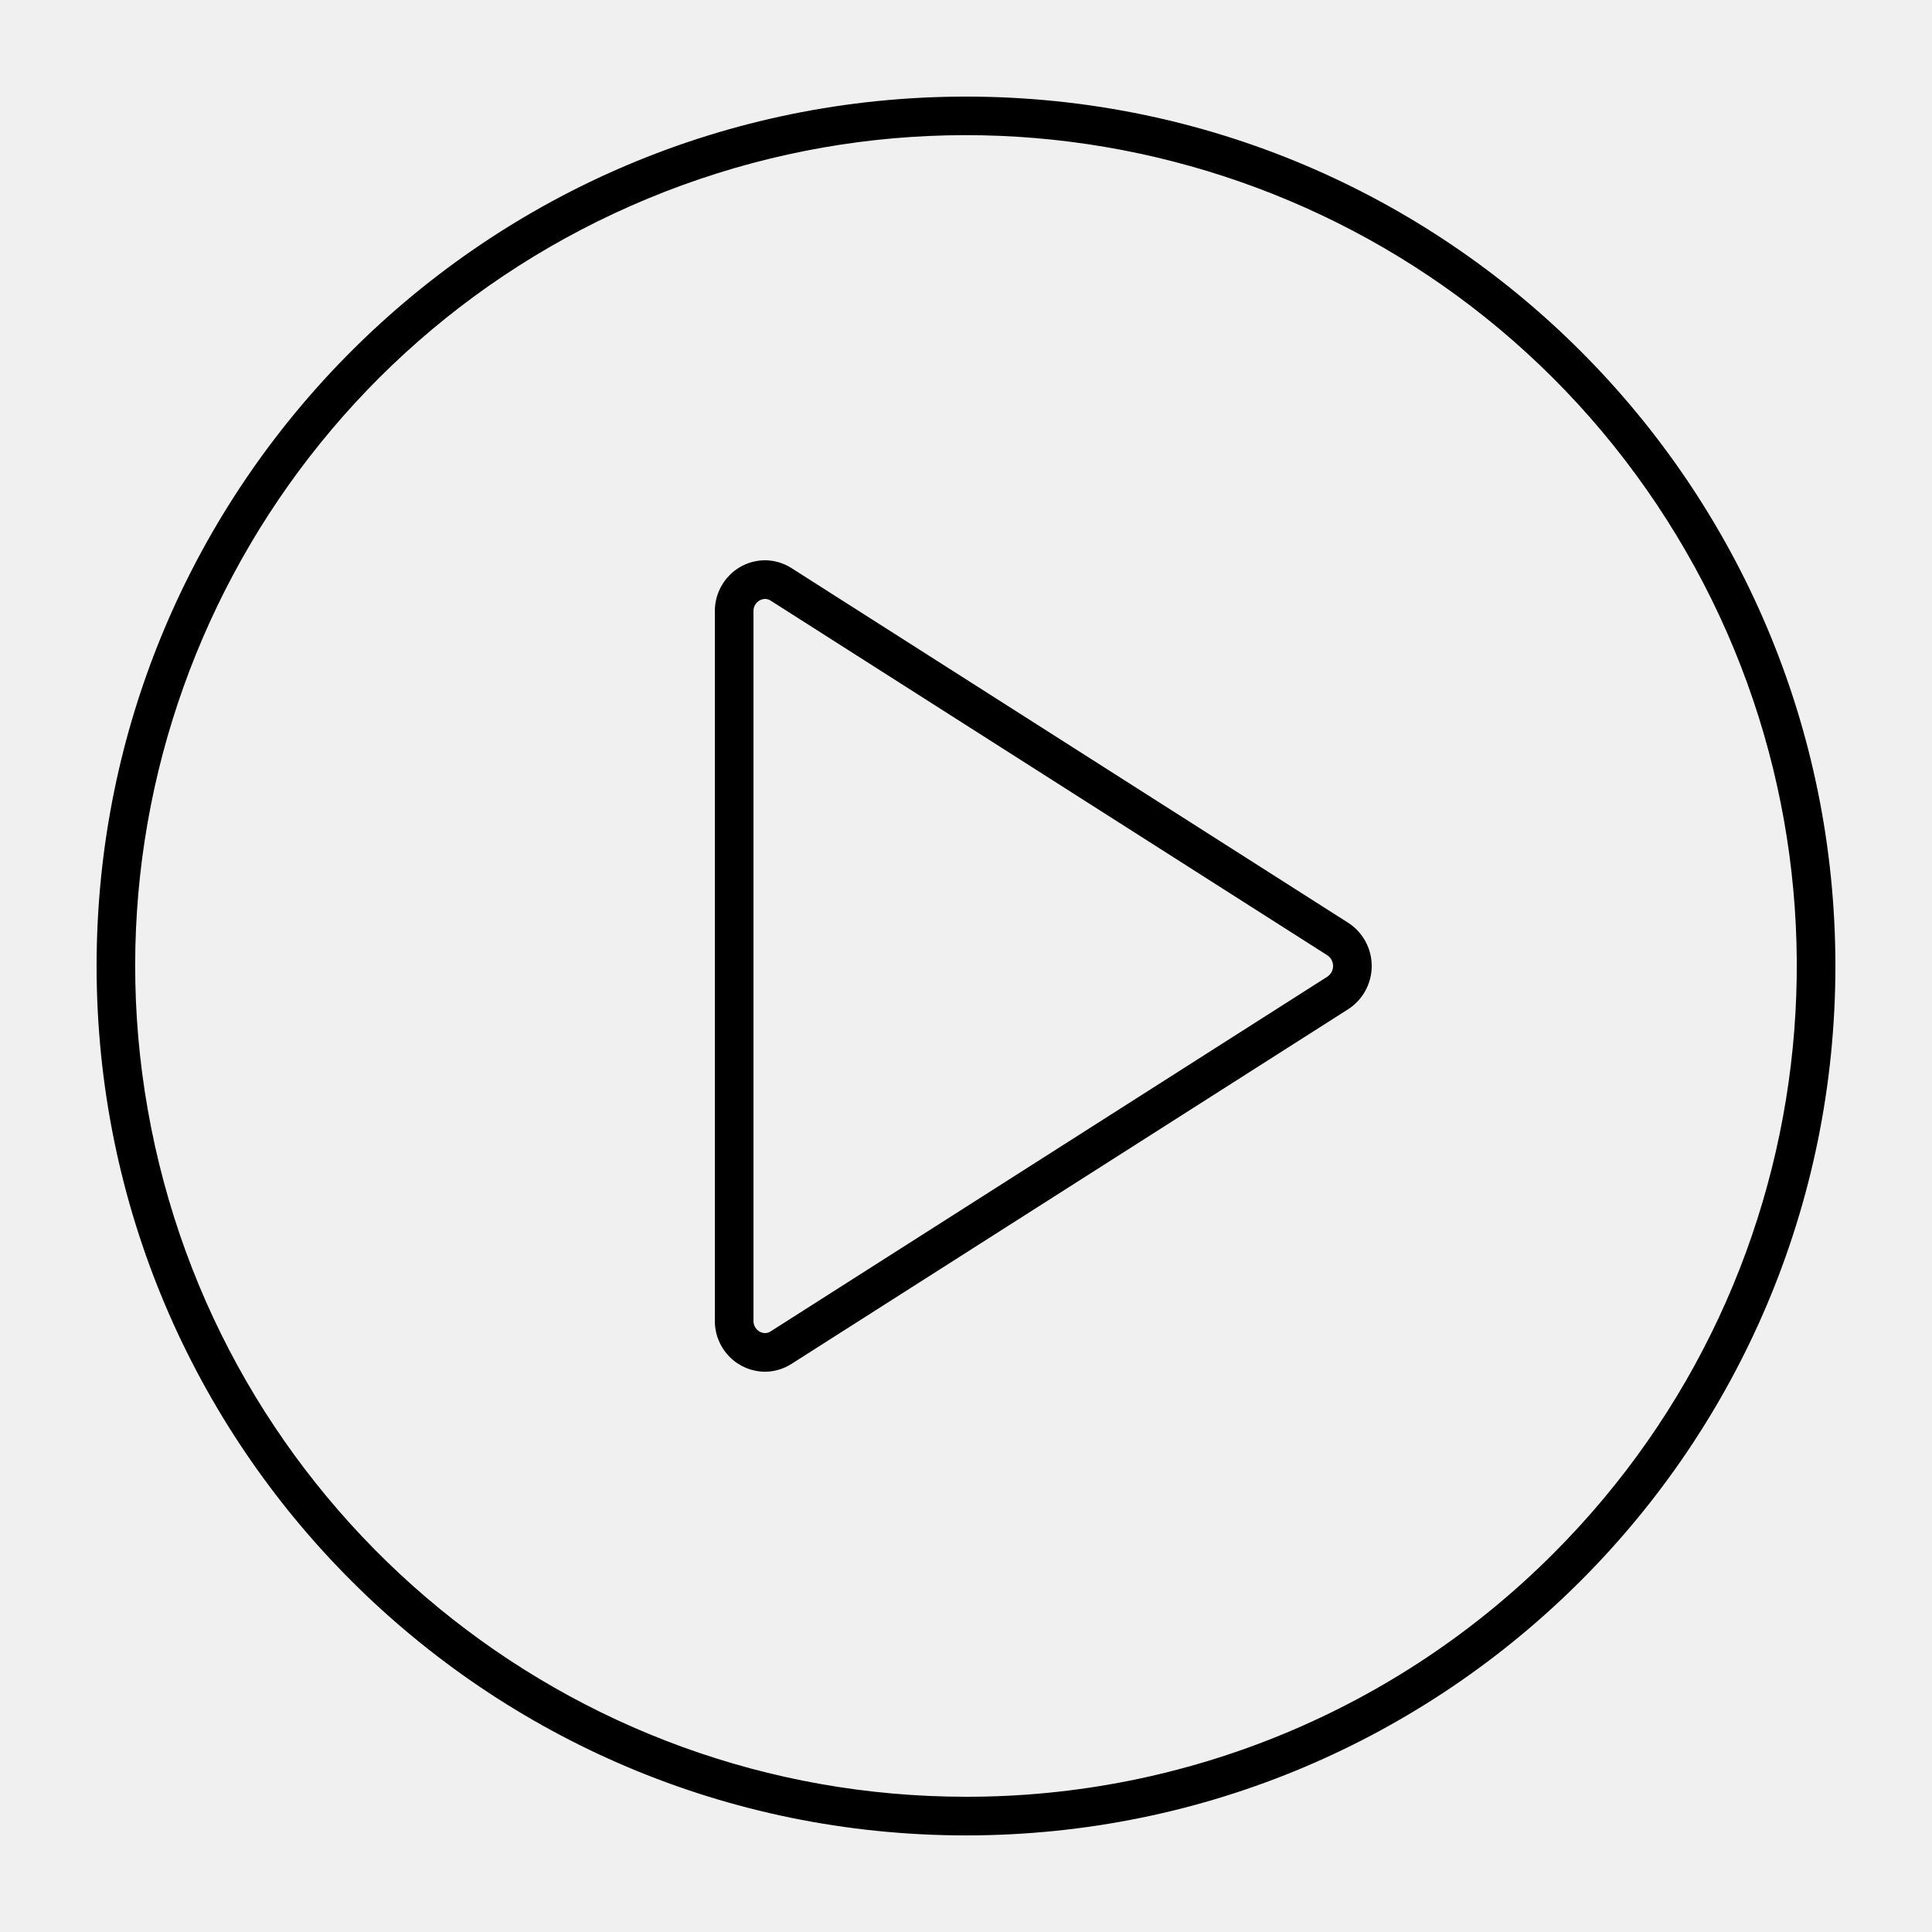
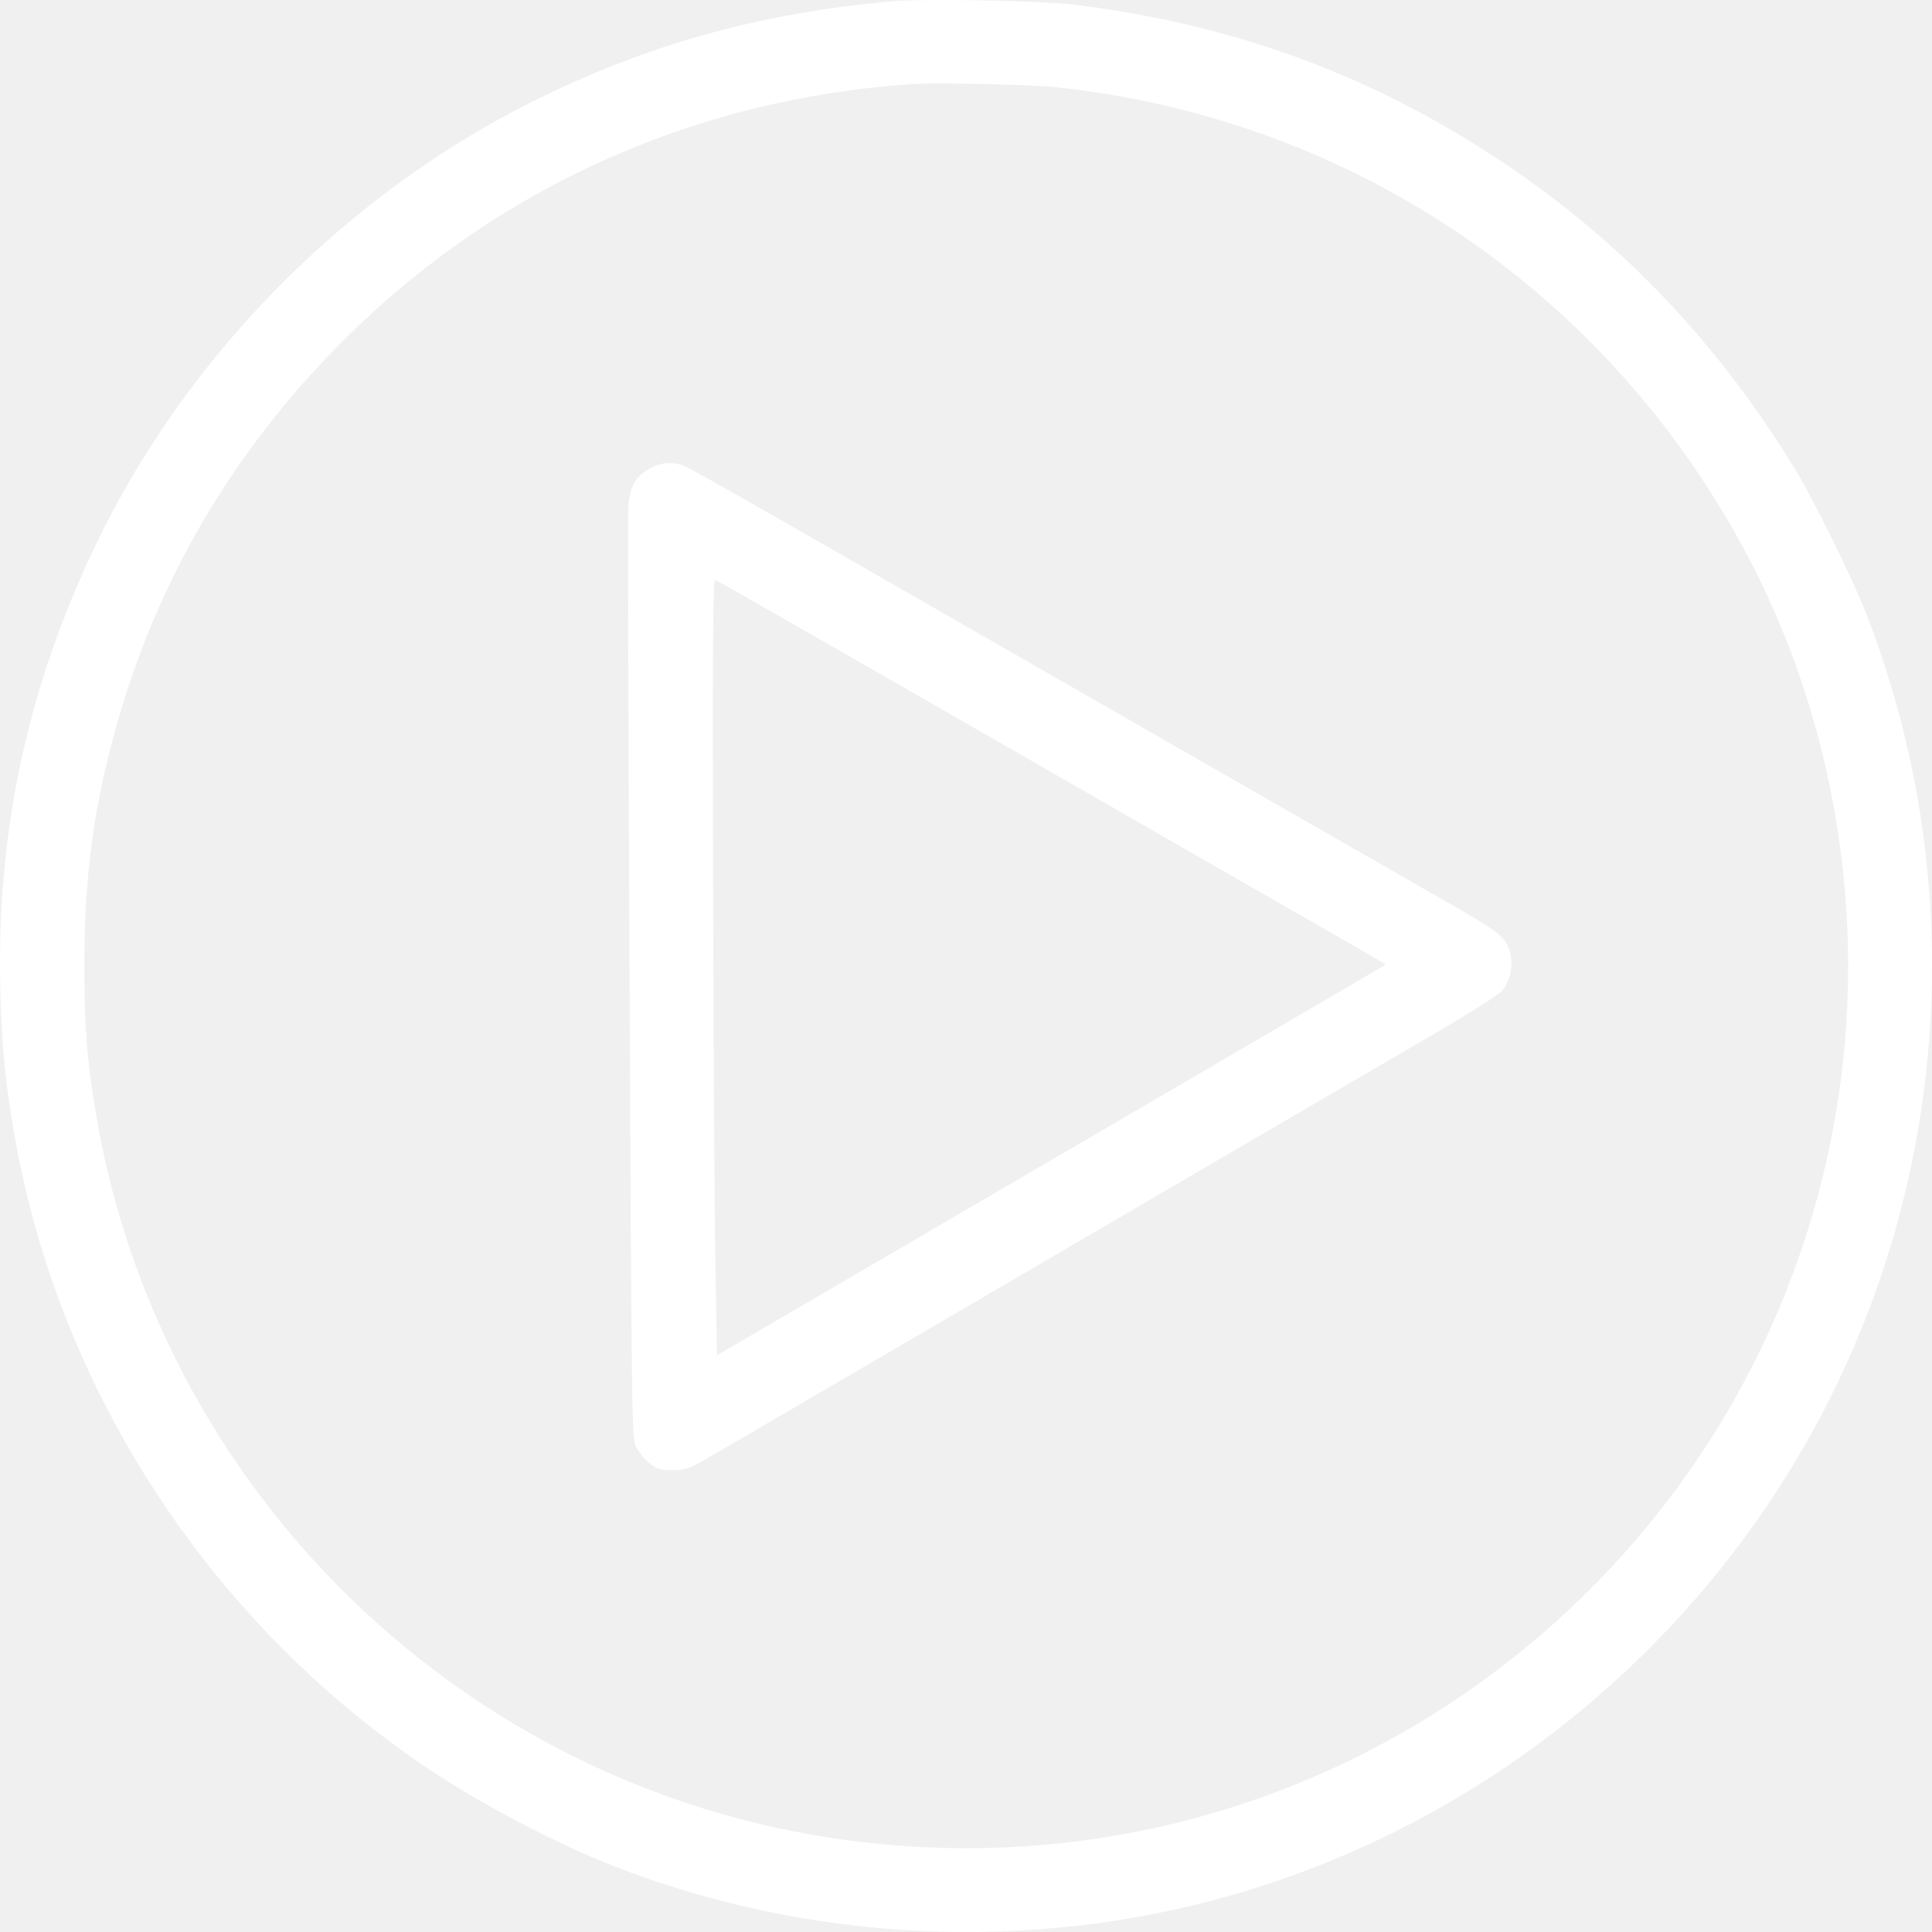
- <svg xmlns="http://www.w3.org/2000/svg" data-name="Layer 1" id="Layer_1" viewBox="0 0 100 100">
-   <path d="M50,5A45,45,0,1,0,95,50,45.001,45.001,0,0,0,50,5Zm0,88A43,43,0,1,1,80.406,80.406,42.861,42.861,0,0,1,50,93Z" />
-   <path d="M69.783,47.764,40.968,29.405a2.547,2.547,0,0,0-1.372-.405,2.588,2.588,0,0,0-1.81.748A2.641,2.641,0,0,0,37,31.641V68.359a2.641,2.641,0,0,0,.785,1.893,2.588,2.588,0,0,0,1.81.748,2.547,2.547,0,0,0,1.372-.405L69.783,52.236a2.664,2.664,0,0,0,0-4.473Zm-1.075,2.786L39.893,68.909a.54.54,0,0,1-.297.091.591.591,0,0,1-.408-.174A.634.634,0,0,1,39,68.359V31.641a.634.634,0,0,1,.188-.467.591.591,0,0,1,.408-.174.542.542,0,0,1,.297.091L68.709,49.45a.664.664,0,0,1-0,1.099Z" />
+ <svg xmlns="http://www.w3.org/2000/svg" width="50" height="50" viewBox="0 0 50 50" fill="none">
+   <path fill-rule="evenodd" clip-rule="evenodd" d="M23.024 0.037C19.731 0.345 16.958 1.098 14.133 2.455C9.122 4.859 4.869 9.11 2.476 14.106C0.71 17.794 -0.091 21.523 0.008 25.597C0.044 27.095 0.136 28.03 0.385 29.437C1.552 36.043 5.478 42.029 11.117 45.797C12.472 46.703 14.424 47.725 15.886 48.295C20.938 50.265 26.619 50.538 31.825 49.061C38.994 47.027 44.961 41.803 47.937 34.954C50.557 28.924 50.687 22.019 48.295 15.876C47.937 14.957 46.945 12.943 46.456 12.143C44.485 8.916 42.033 6.324 39.035 4.296C35.618 1.986 32.015 0.646 27.822 0.123C26.936 0.013 23.873 -0.042 23.024 0.037ZM27.313 2.256C34.886 3.049 41.474 7.457 45.111 14.166C47.487 18.549 48.351 23.772 47.523 28.747C46.738 33.458 44.519 37.768 41.142 41.139C36.045 46.227 28.961 48.601 21.824 47.611C11.995 46.249 4.13 38.611 2.483 28.828C2.247 27.431 2.182 26.567 2.184 24.907C2.188 22.782 2.396 21.122 2.898 19.207C3.914 15.329 5.836 11.937 8.657 9.043C12.652 4.945 17.878 2.551 23.654 2.173C24.252 2.134 26.672 2.189 27.313 2.256ZM16.855 12.105C16.446 12.308 16.279 12.613 16.257 13.202C16.247 13.468 16.263 18.982 16.293 25.454C16.346 36.823 16.352 37.229 16.462 37.45C16.524 37.576 16.679 37.762 16.806 37.863C17.007 38.024 17.084 38.047 17.406 38.047C17.748 38.047 17.82 38.021 18.405 37.683C18.751 37.483 20.884 36.238 23.144 34.916C29.327 31.302 35.338 27.791 37.12 26.754C37.994 26.245 38.782 25.746 38.872 25.644C39.14 25.336 39.195 24.796 38.994 24.425C38.868 24.192 38.574 23.986 37.48 23.363C36.87 23.015 35.182 22.049 33.731 21.216C29.548 18.817 24.331 15.823 21.044 13.937C19.378 12.981 17.907 12.149 17.775 12.089C17.457 11.943 17.172 11.948 16.855 12.105ZM23.52 17.866C26.233 19.424 29.883 21.52 31.631 22.524C33.38 23.527 35.048 24.485 35.339 24.652L35.868 24.956L35.699 25.06C35.606 25.117 33.357 26.432 30.702 27.983C28.046 29.533 24.226 31.764 22.214 32.938L18.555 35.075L18.514 32.721C18.491 31.426 18.464 26.904 18.453 22.671C18.439 16.444 18.45 14.981 18.512 15.005C18.554 15.021 20.808 16.309 23.52 17.866Z" fill="white" />
</svg>
